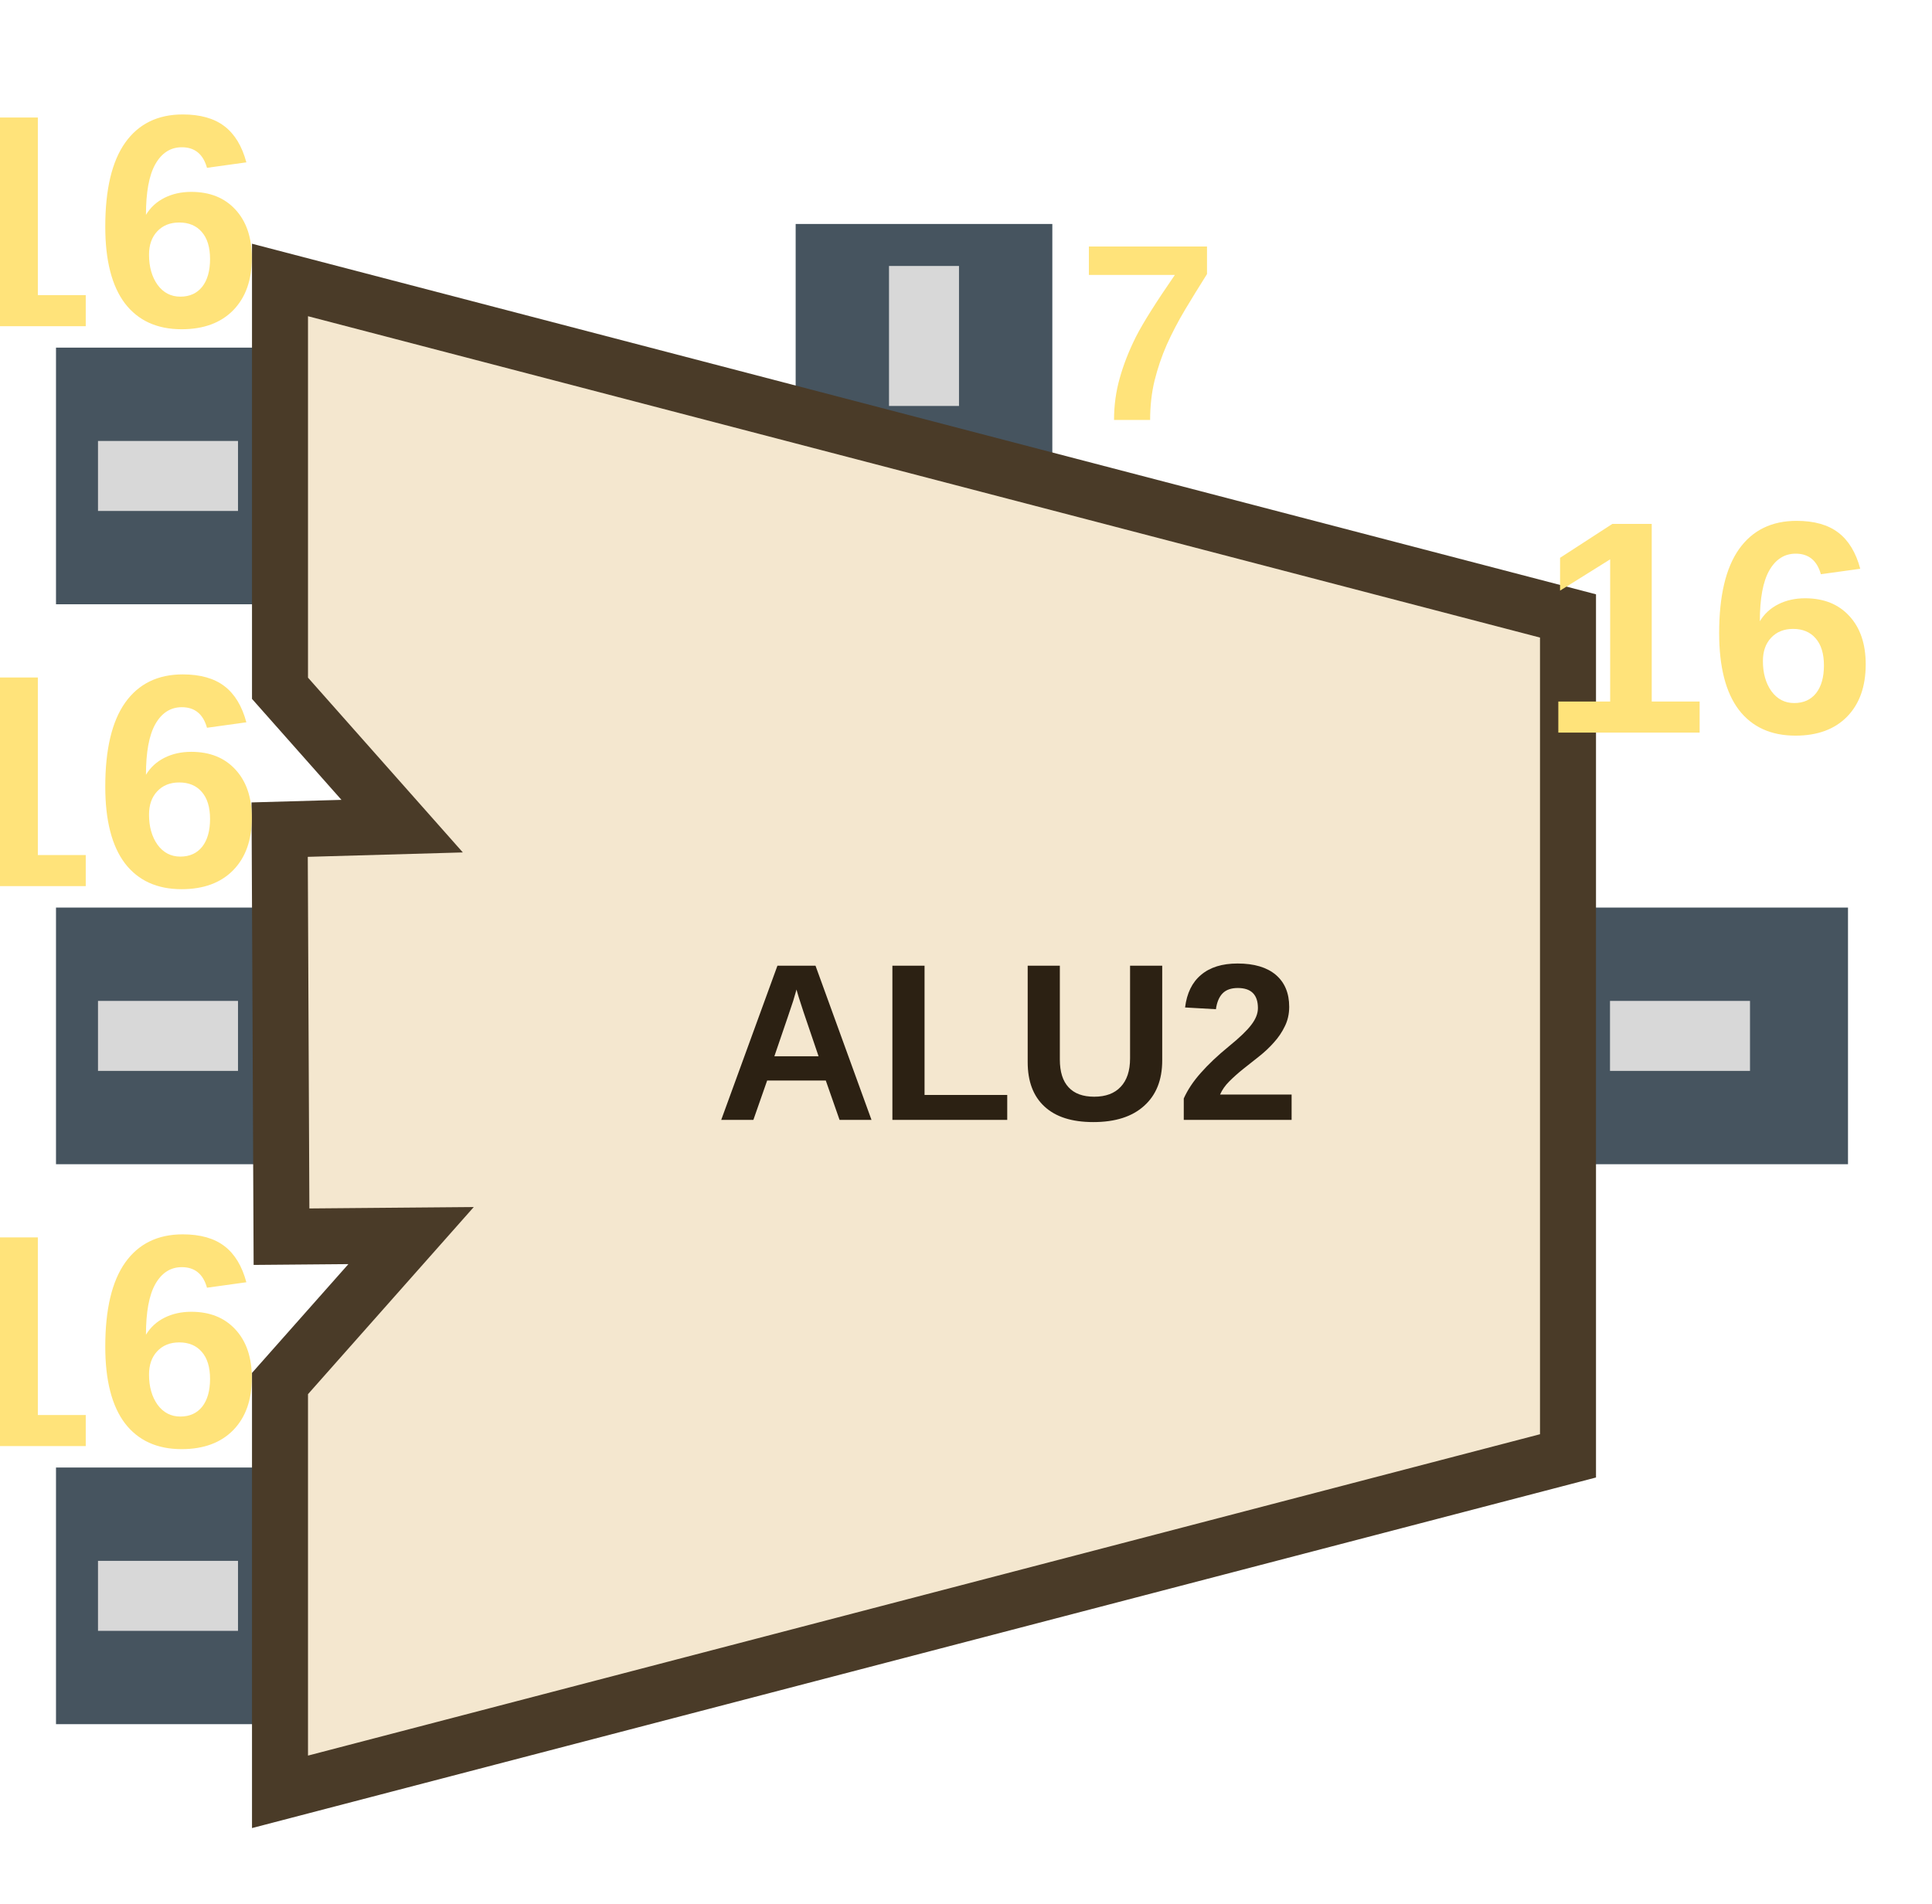
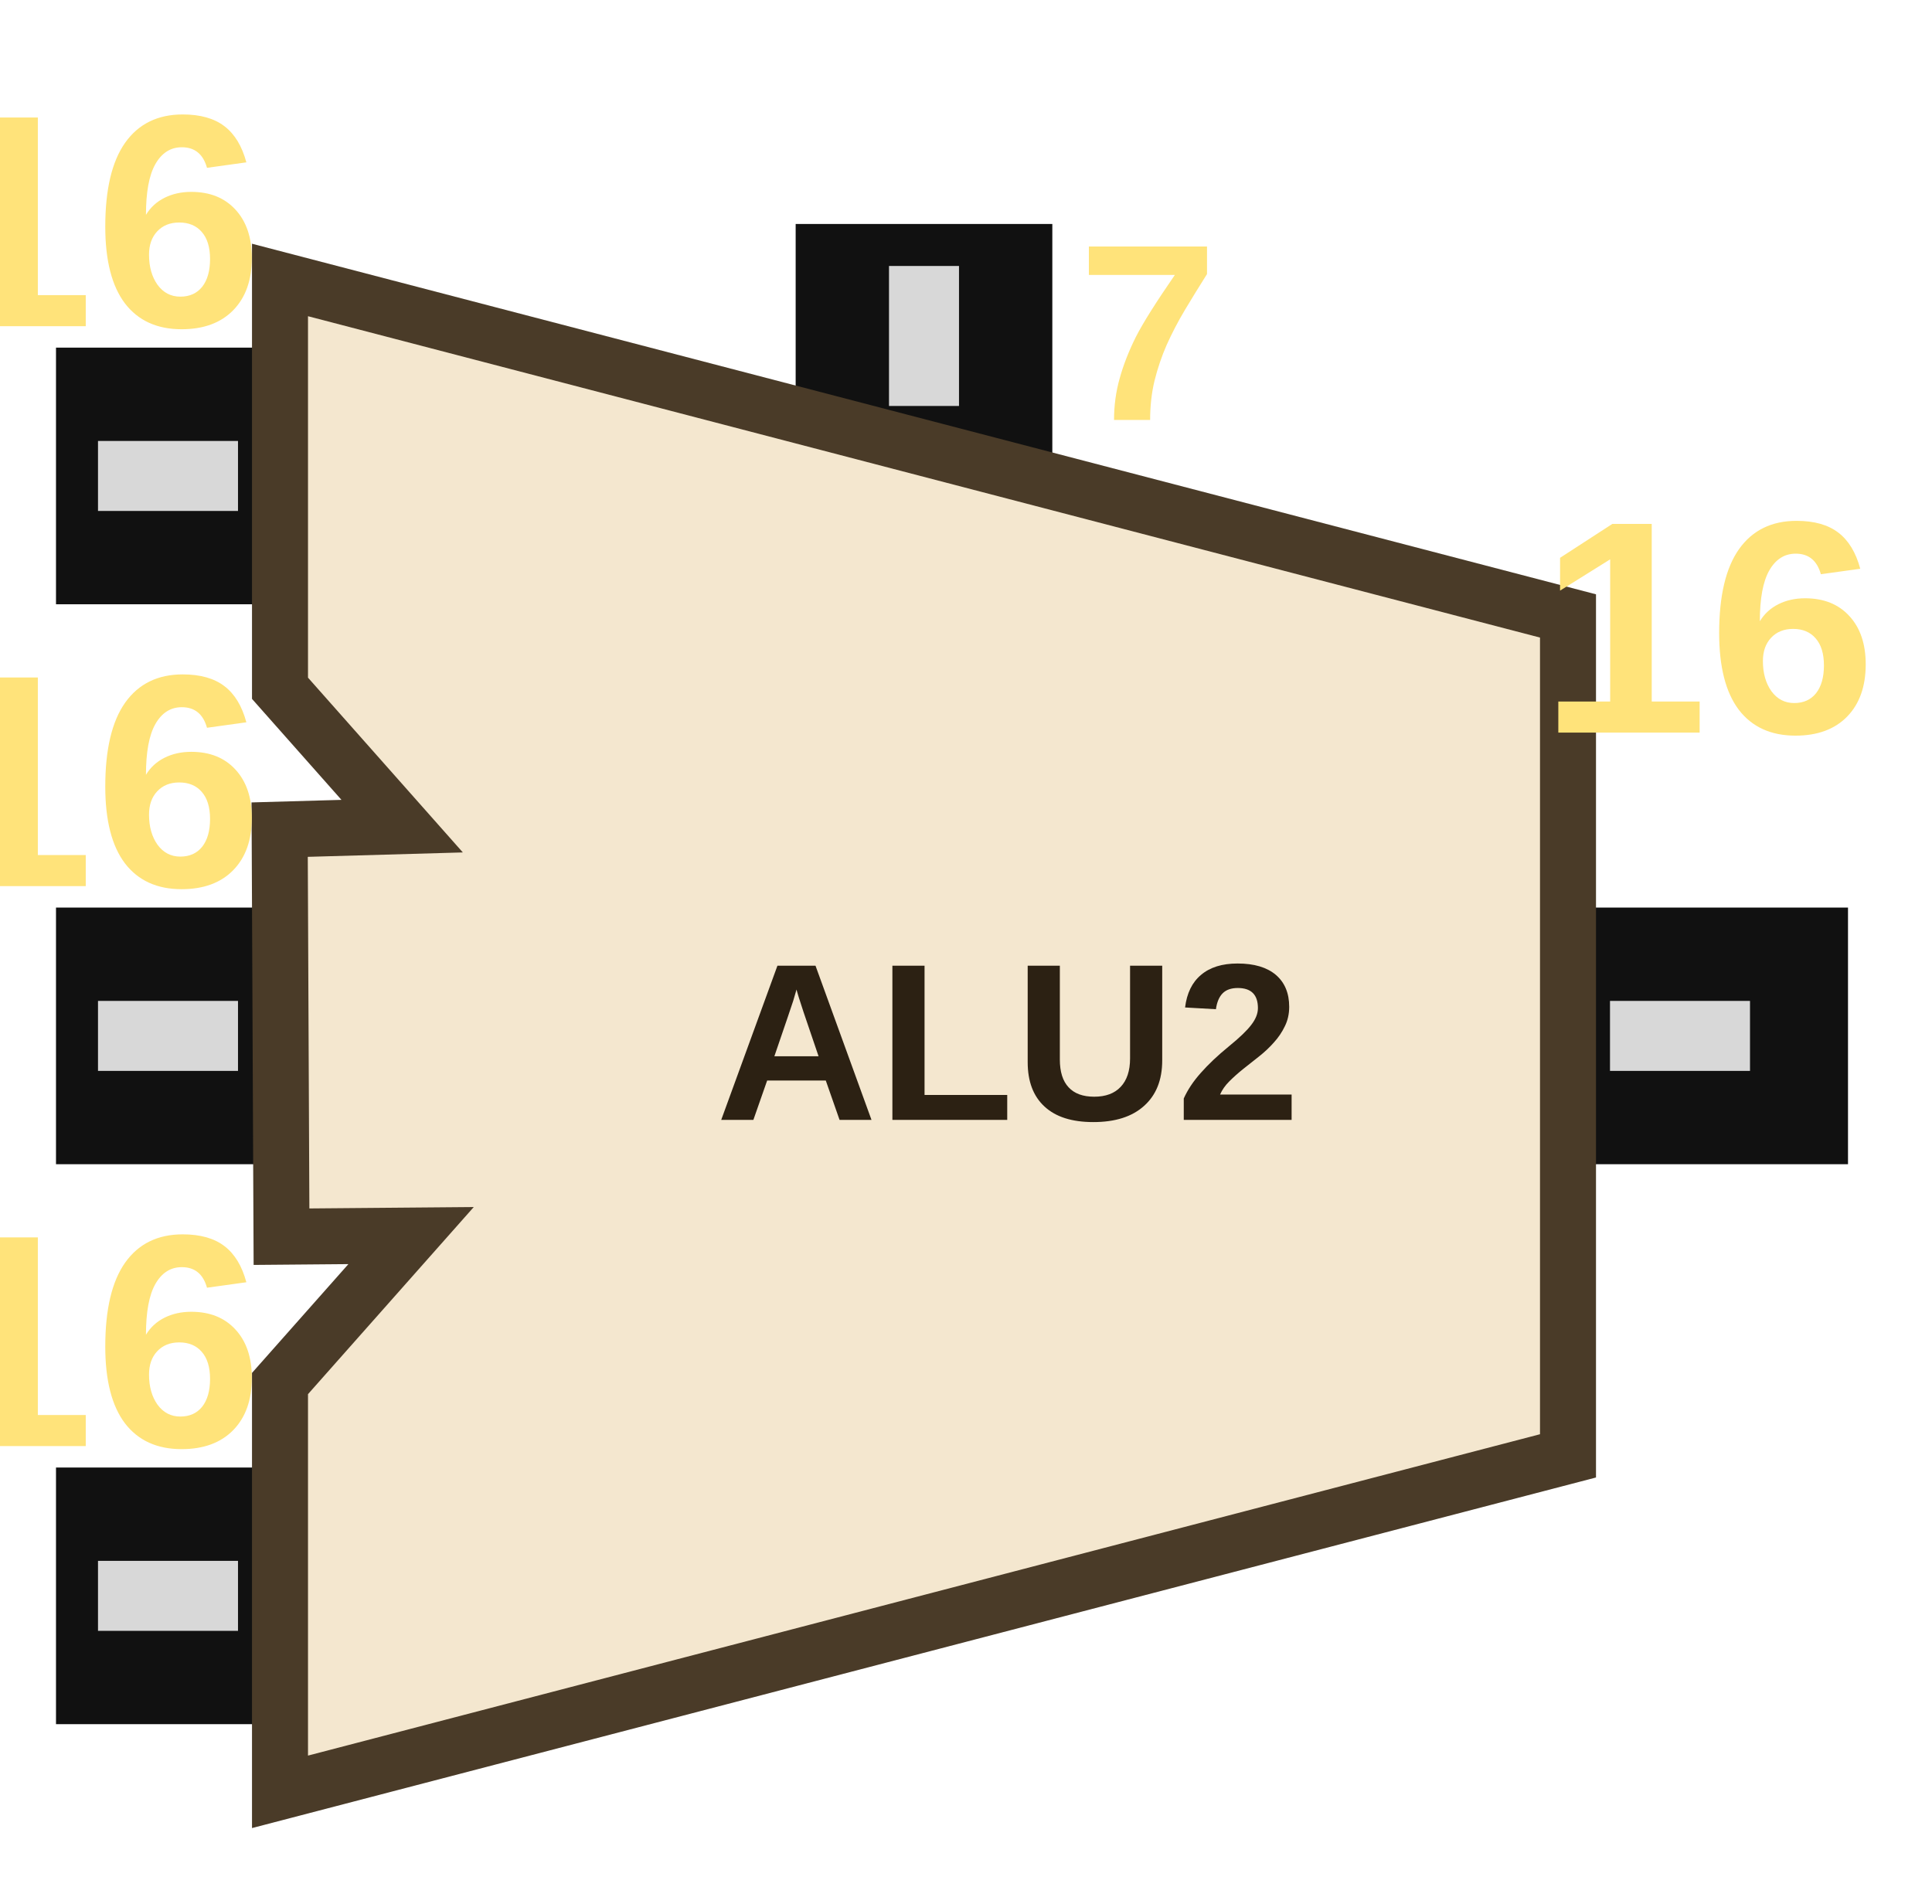
<svg xmlns="http://www.w3.org/2000/svg" viewBox="-66 -74 138 136" version="1.1">
  <style>
    .usercard-body { fill:#f4e7cf; stroke:#4a3b28; stroke-width:4; }
    .usercard-pin { stroke:#111; stroke-width:5; stroke-linecap:round; fill:none; }
    .arith-gate-pin-letter { font-family:Arial,sans-serif; font-size:20px; font-weight:800; fill:#2c2113; text-anchor:middle; }
-     .splitter-bar { fill:#46545f; stroke:none; }
+     .splitter-bar { fill:#111; stroke:none; }
    .splitter-stripe { stroke:#d8d8d8; stroke-width:3; stroke-dasharray:6 3; stroke-linecap:butt; fill:none; }
    .splitter-width-label { fill:#ffe37a; font-family:Arial,sans-serif; font-weight:800; font-size:13px; text-anchor:middle; }
  </style>
  <rect class="splitter-bar" x="-62" y="-49.167" width="16" height="18.333" />
  <line class="splitter-stripe" x1="-59" y1="-40" x2="-49" y2="-40" style="stroke-width:5;stroke-dasharray:10, 5" />
  <rect class="splitter-bar" x="-62" y="-9.167" width="16" height="18.333" />
  <line class="splitter-stripe" x1="-59" y1="0" x2="-49" y2="0" style="stroke-width:5;stroke-dasharray:10, 5" />
  <rect class="splitter-bar" x="-62" y="30.833" width="16" height="18.333" />
  <line class="splitter-stripe" x1="-59" y1="40" x2="-49" y2="40" style="stroke-width:5;stroke-dasharray:10, 5" />
  <rect class="splitter-bar" x="46" y="-9.167" width="20" height="18.333" />
  <line class="splitter-stripe" x1="49" y1="0" x2="63" y2="0" style="stroke-width:5;stroke-dasharray:10, 5" />
  <rect class="splitter-bar" x="-9.167" y="-58" width="18.333" height="20" />
  <line class="splitter-stripe" x1="0" y1="-55" x2="0" y2="-43" style="stroke-width:5;stroke-dasharray:10, 5" />
  <path class="usercard-body" d="m -46,-54 92,24 V 30 L -46,54 V 24.833 l 9.363,-10.569 -9.256,0.079 -0.131,-29.078 8.749,-0.249 L -46,-24.833 Z" />
  <text class="arith-gate-pin-letter" x="6" y="6" text-anchor="middle" style="font-size:16px">ALU2</text>
  <text class="splitter-width-label" x="-59.28" y="-50.699" text-anchor="middle" style="font-size:21.667px">16</text>
  <text class="splitter-width-label" x="-59.28" y="-10.699" text-anchor="middle" style="font-size:21.667px">16</text>
  <text class="splitter-width-label" x="-59.28" y="29.301" text-anchor="middle" style="font-size:21.667px">16</text>
  <text class="splitter-width-label" x="56" y="-21.667" text-anchor="middle" style="font-size:21.667px">16</text>
  <text class="splitter-width-label" x="16" y="-44" text-anchor="start" style="font-size:18px">7</text>
</svg>
